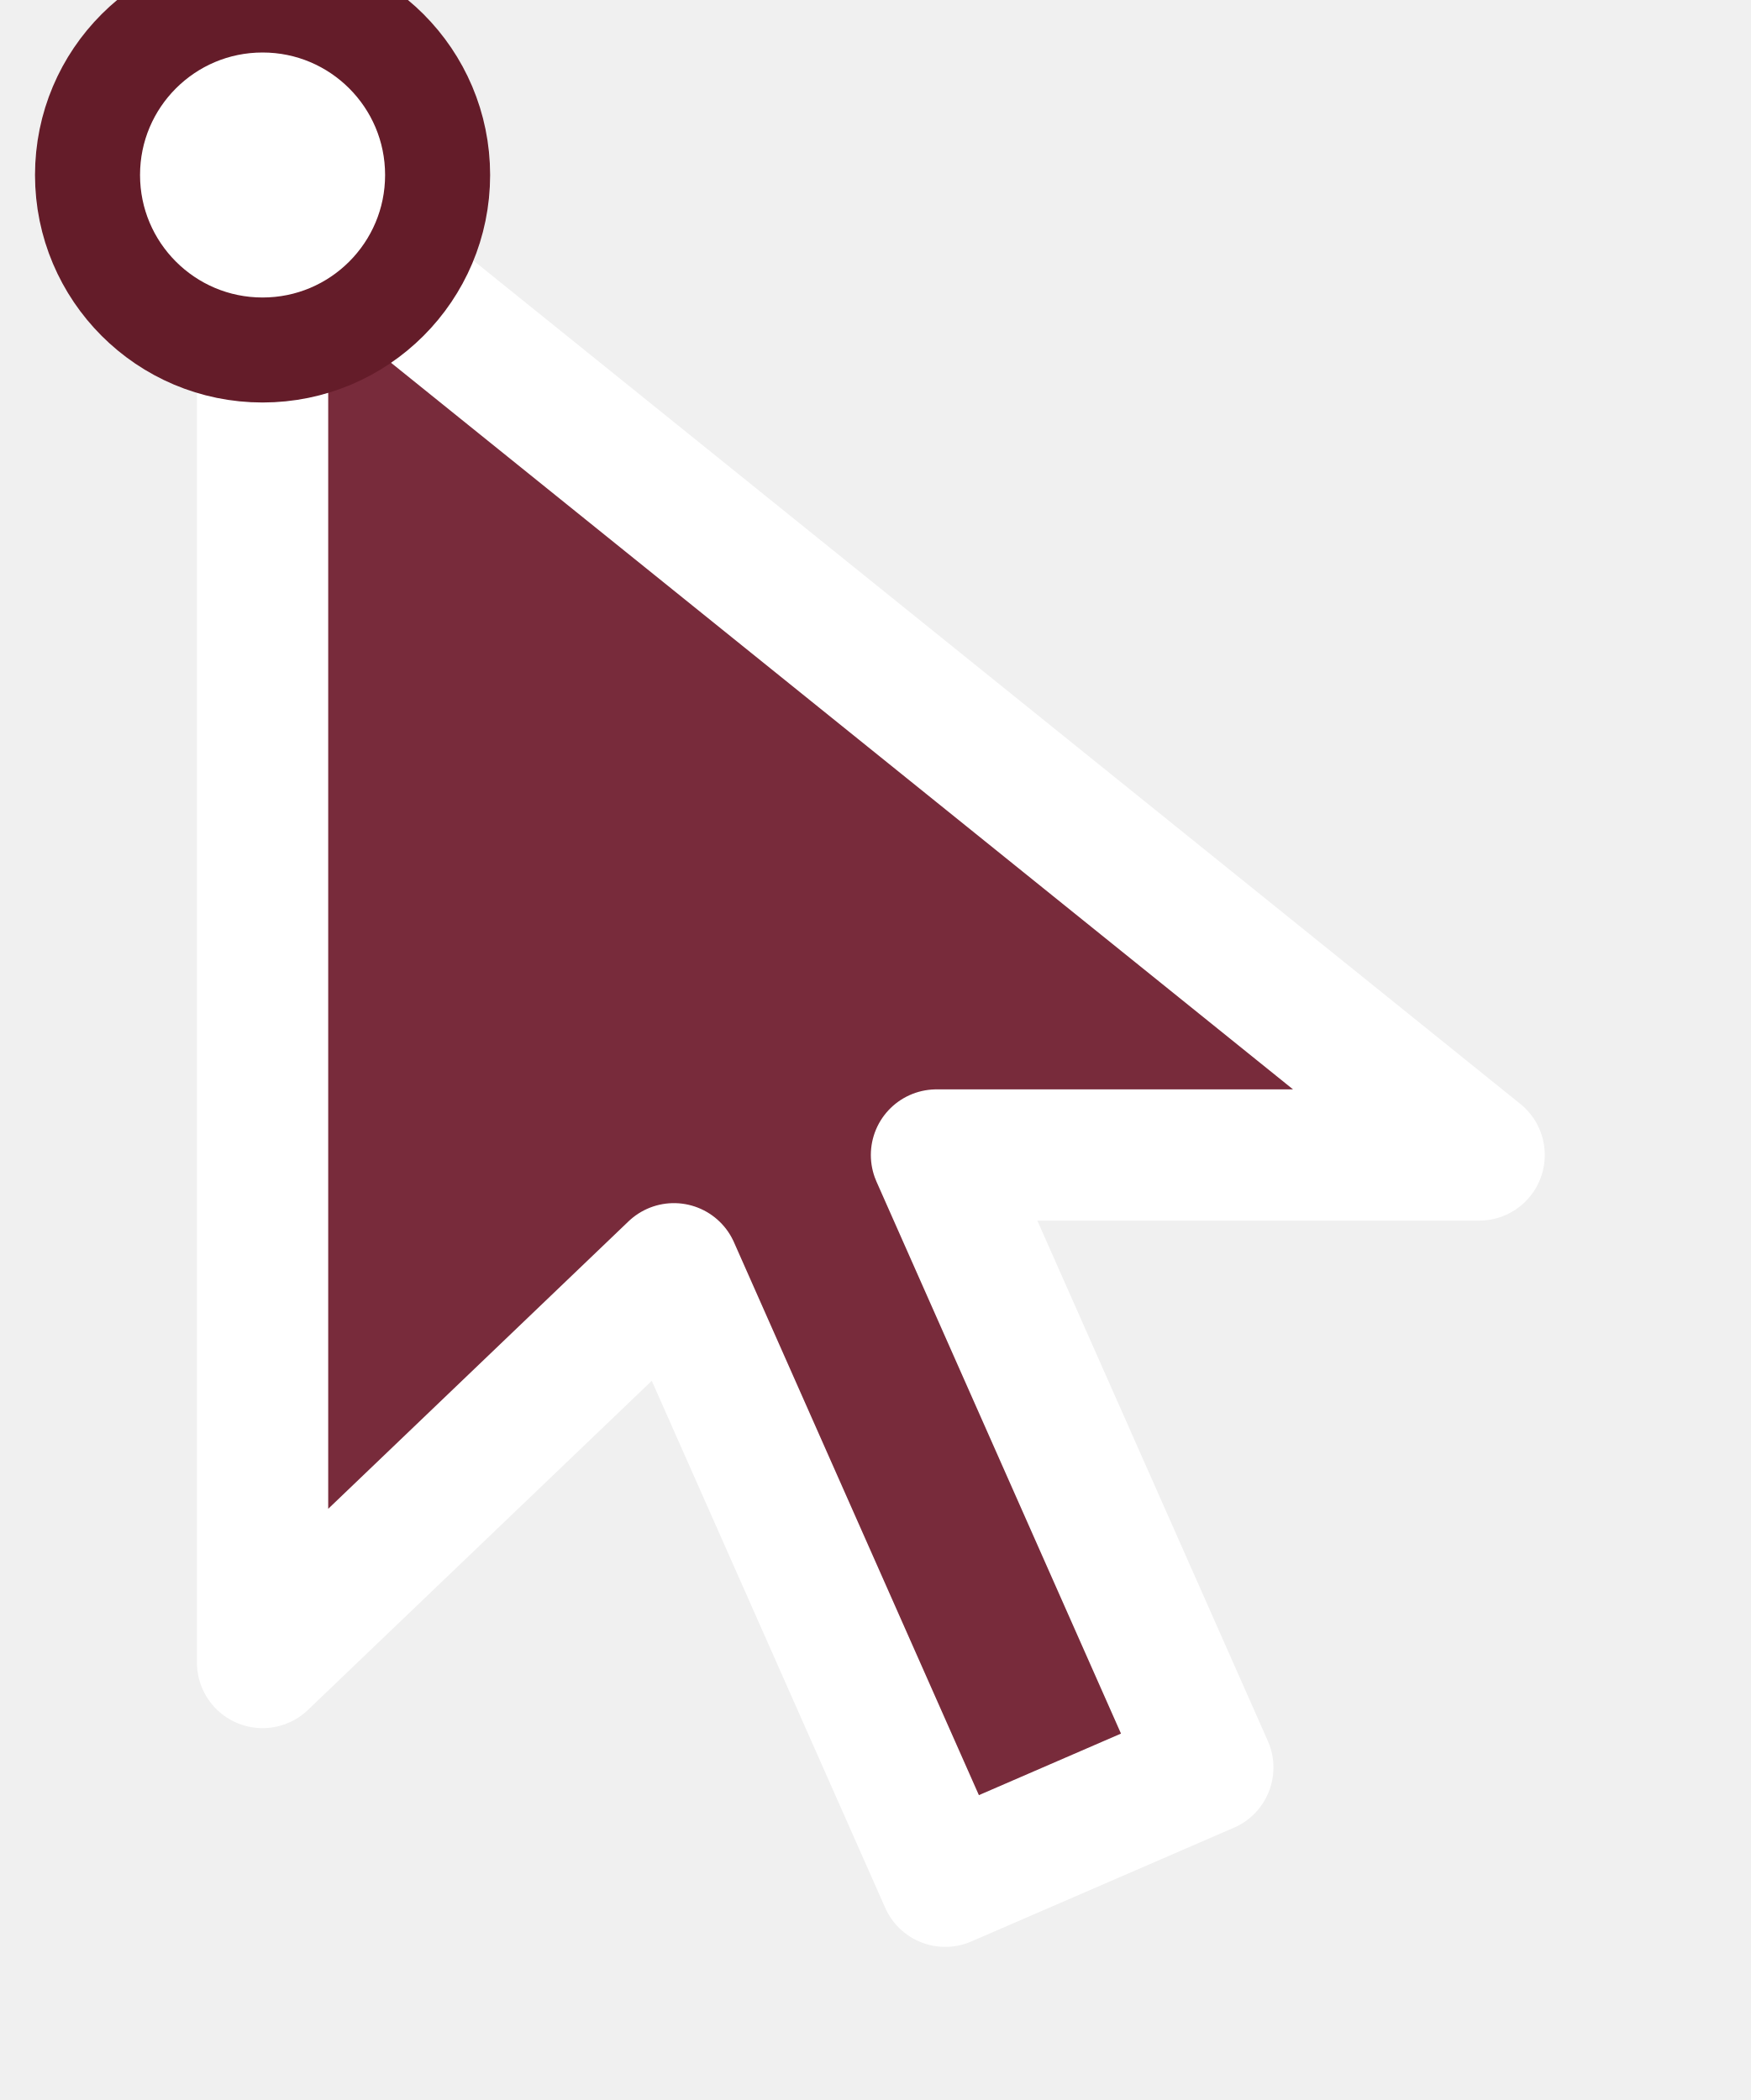
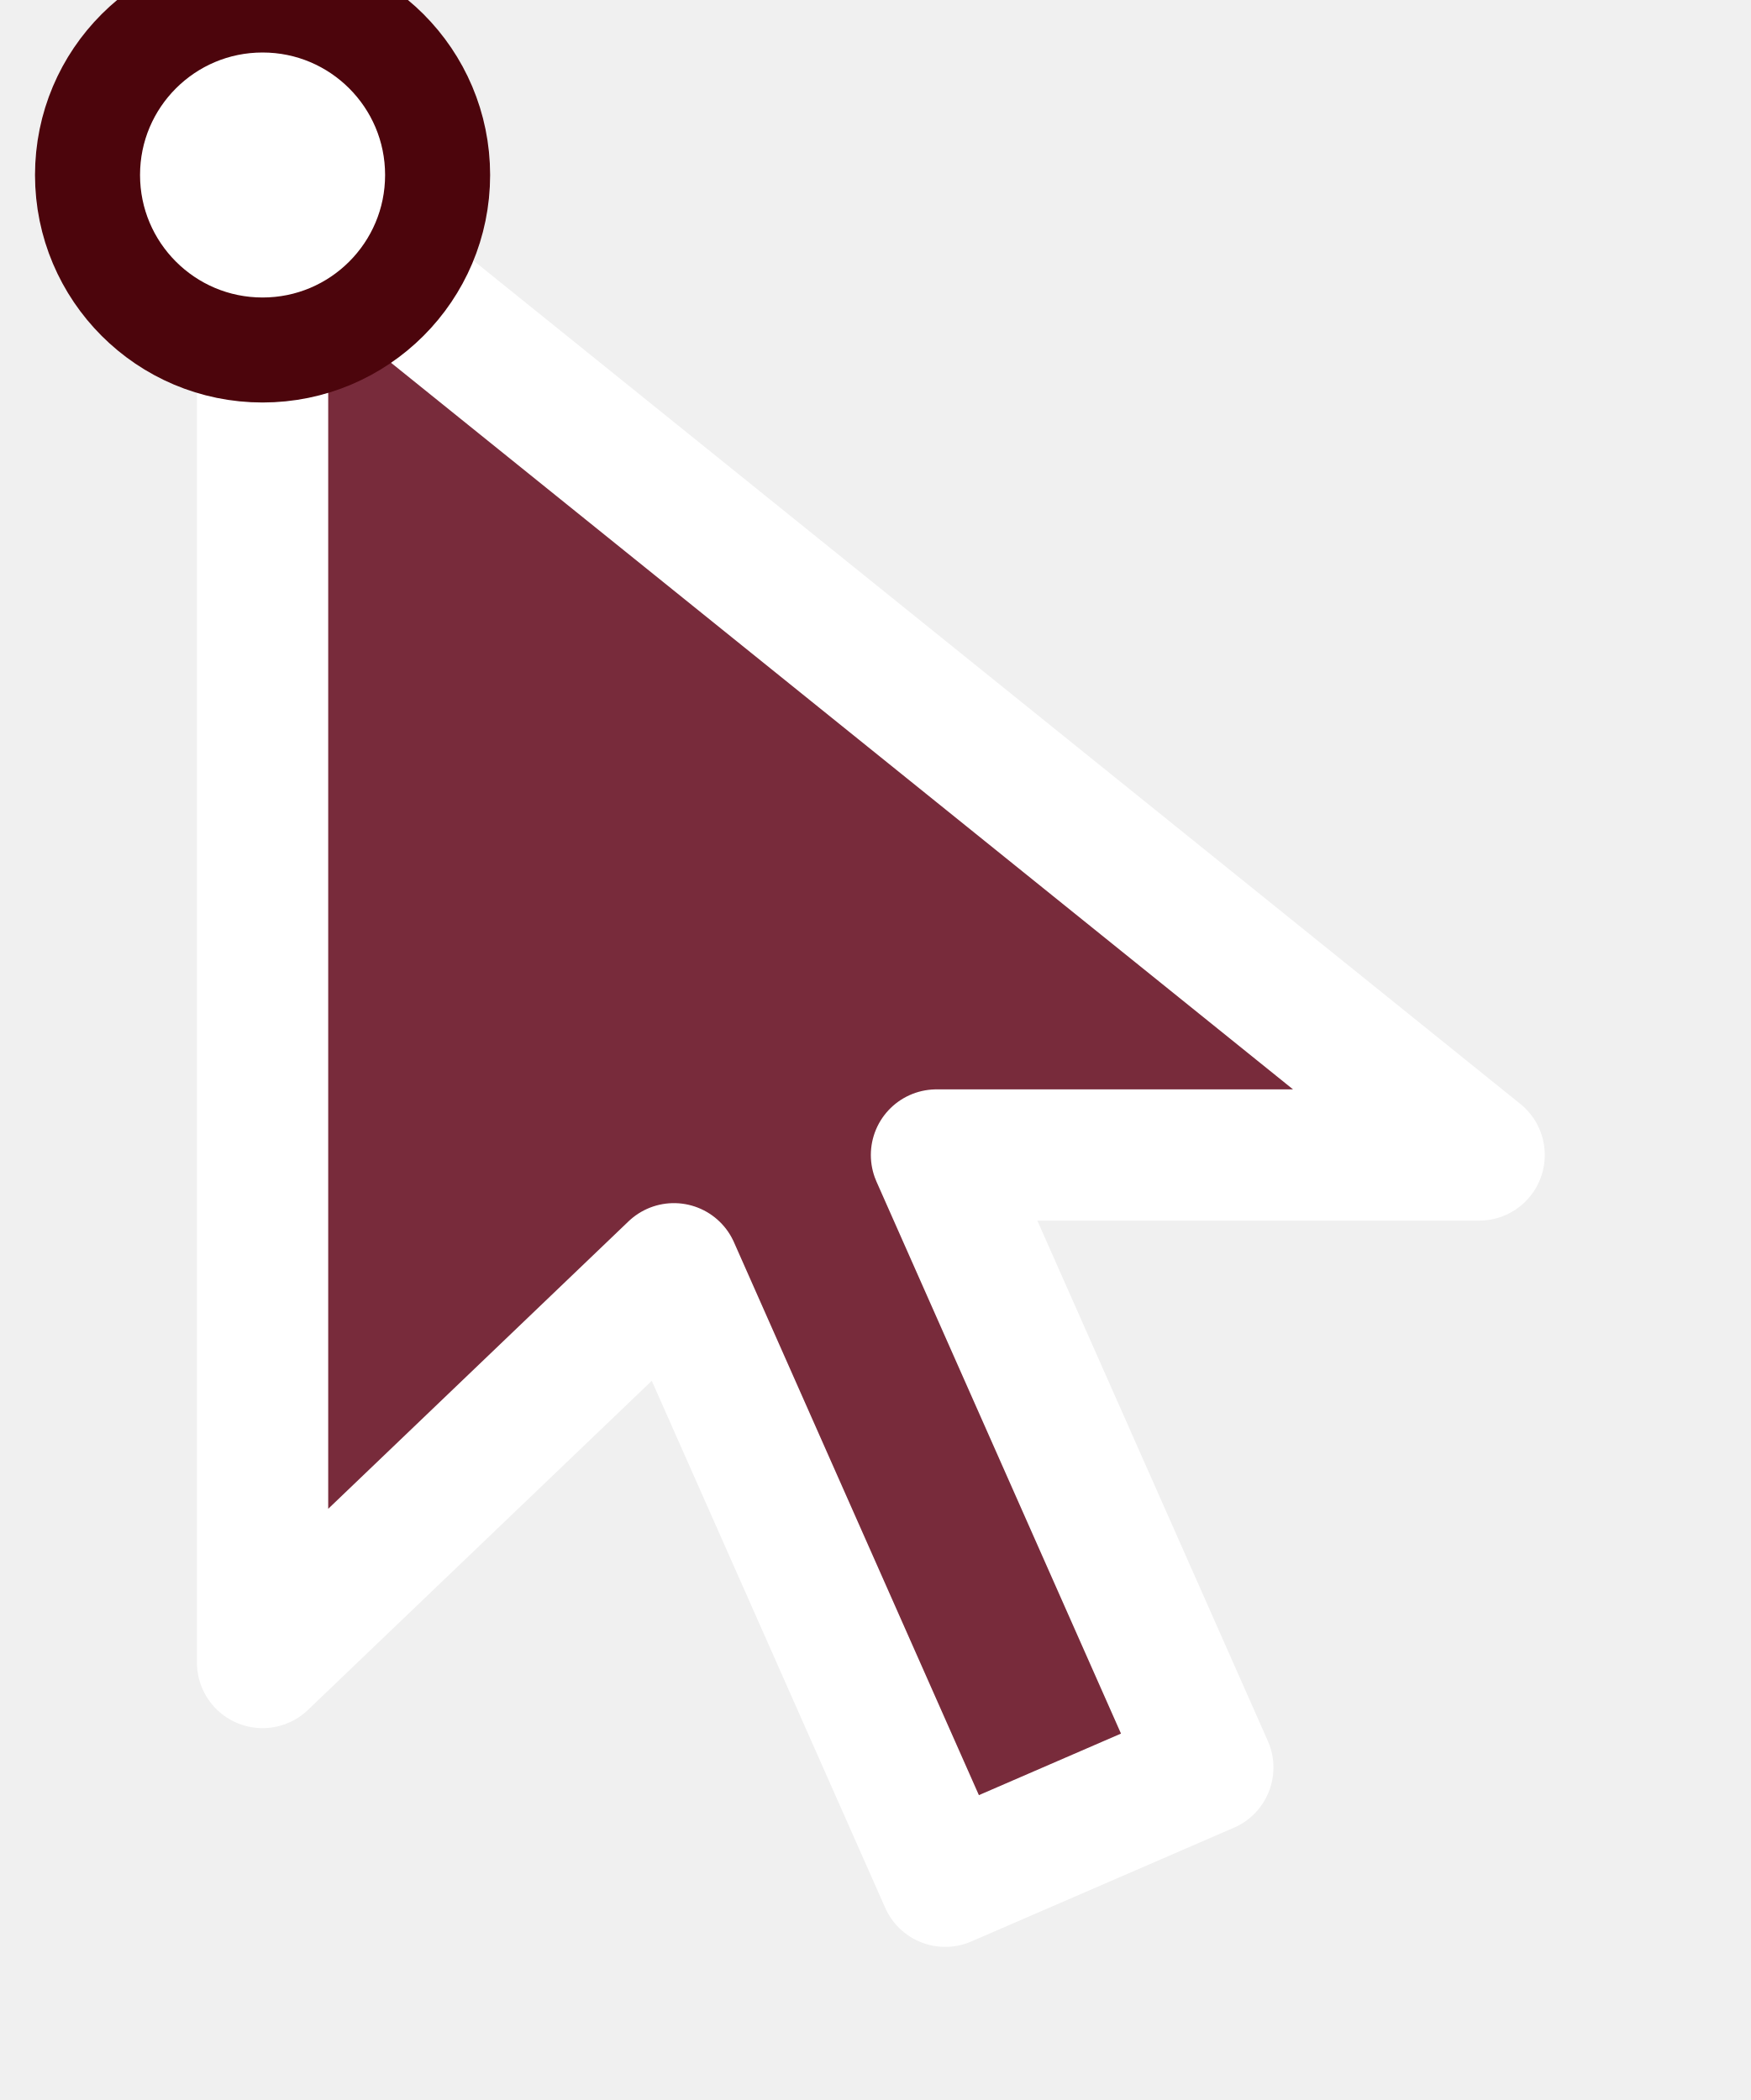
<svg xmlns="http://www.w3.org/2000/svg" width="20" height="24" viewBox="0 0 20 24">
  <path d="M3 2v17l4.7-4.5 3.1 7 3-1.3-3.1-7h6.2L3 2Z" fill="#782b3b" stroke="#fff" stroke-linejoin="round" stroke-width="1.5" />
-   <circle cx="3" cy="2" r="2" fill="#fff" stroke="#641c29" stroke-width="1.2" />
+   <circle cx="3" cy="2" r="2" fill="#fff" stroke="#4c050c" stroke-width="1.2" />
</svg>
